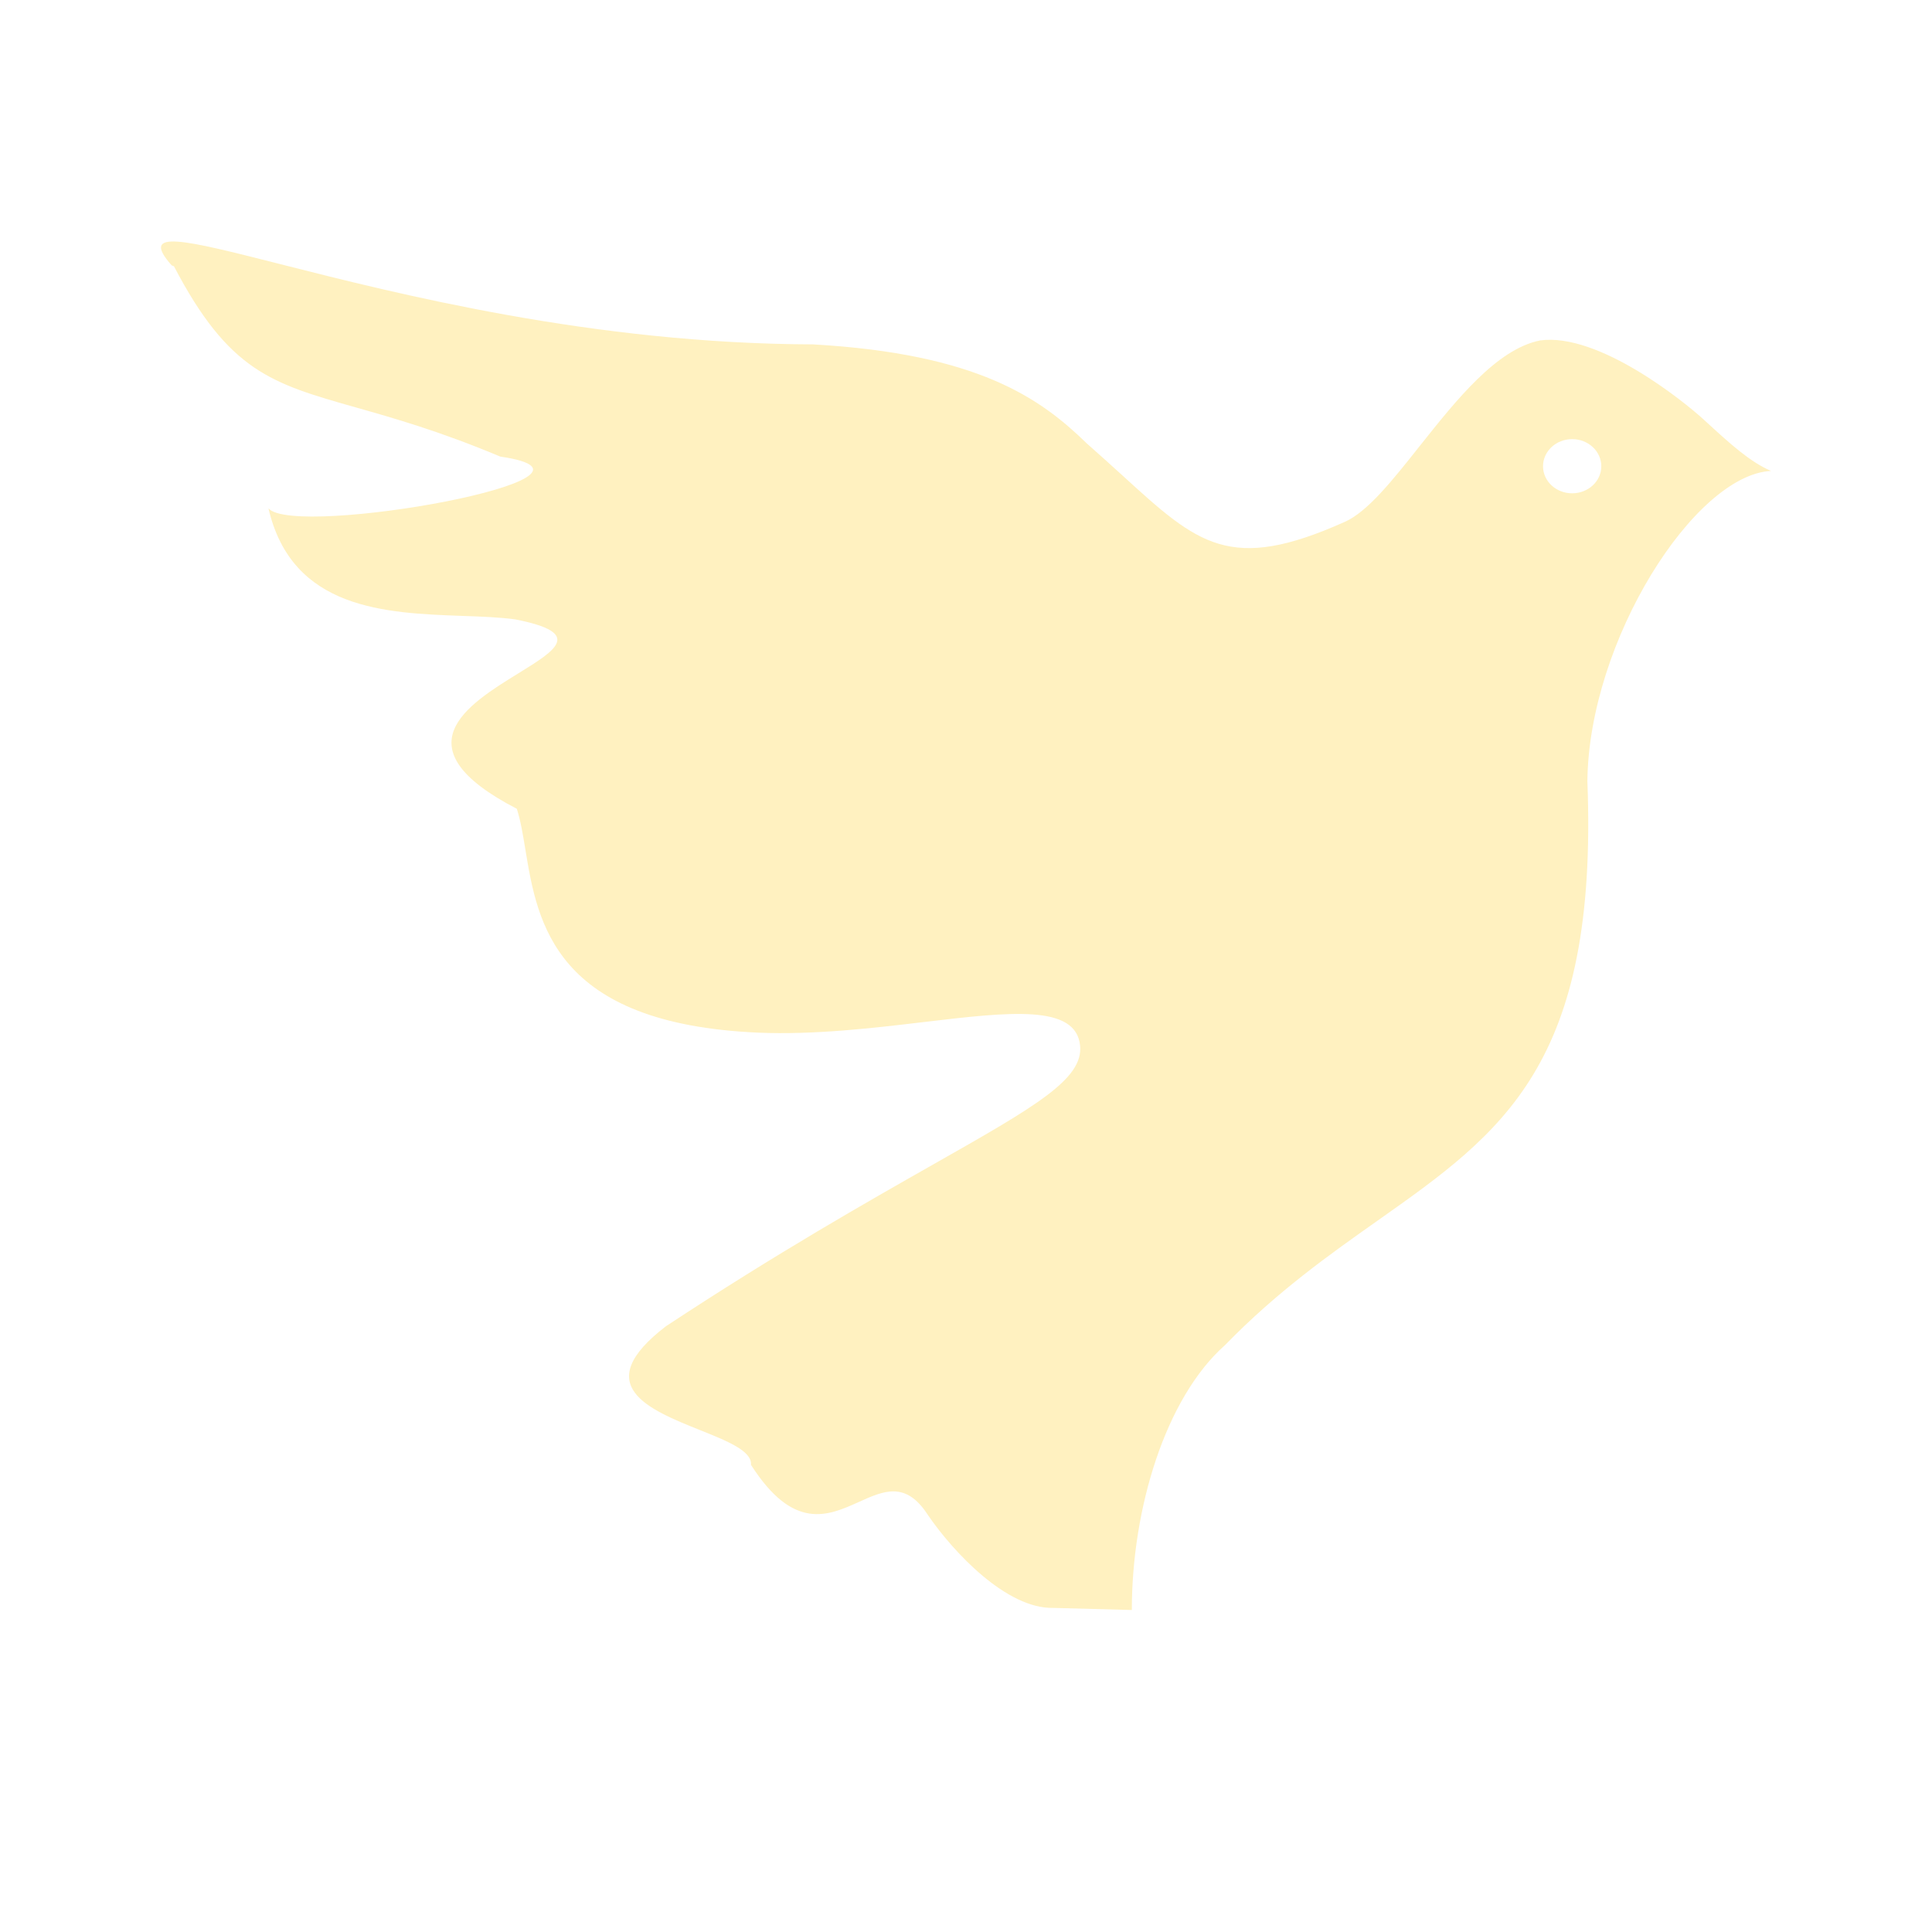
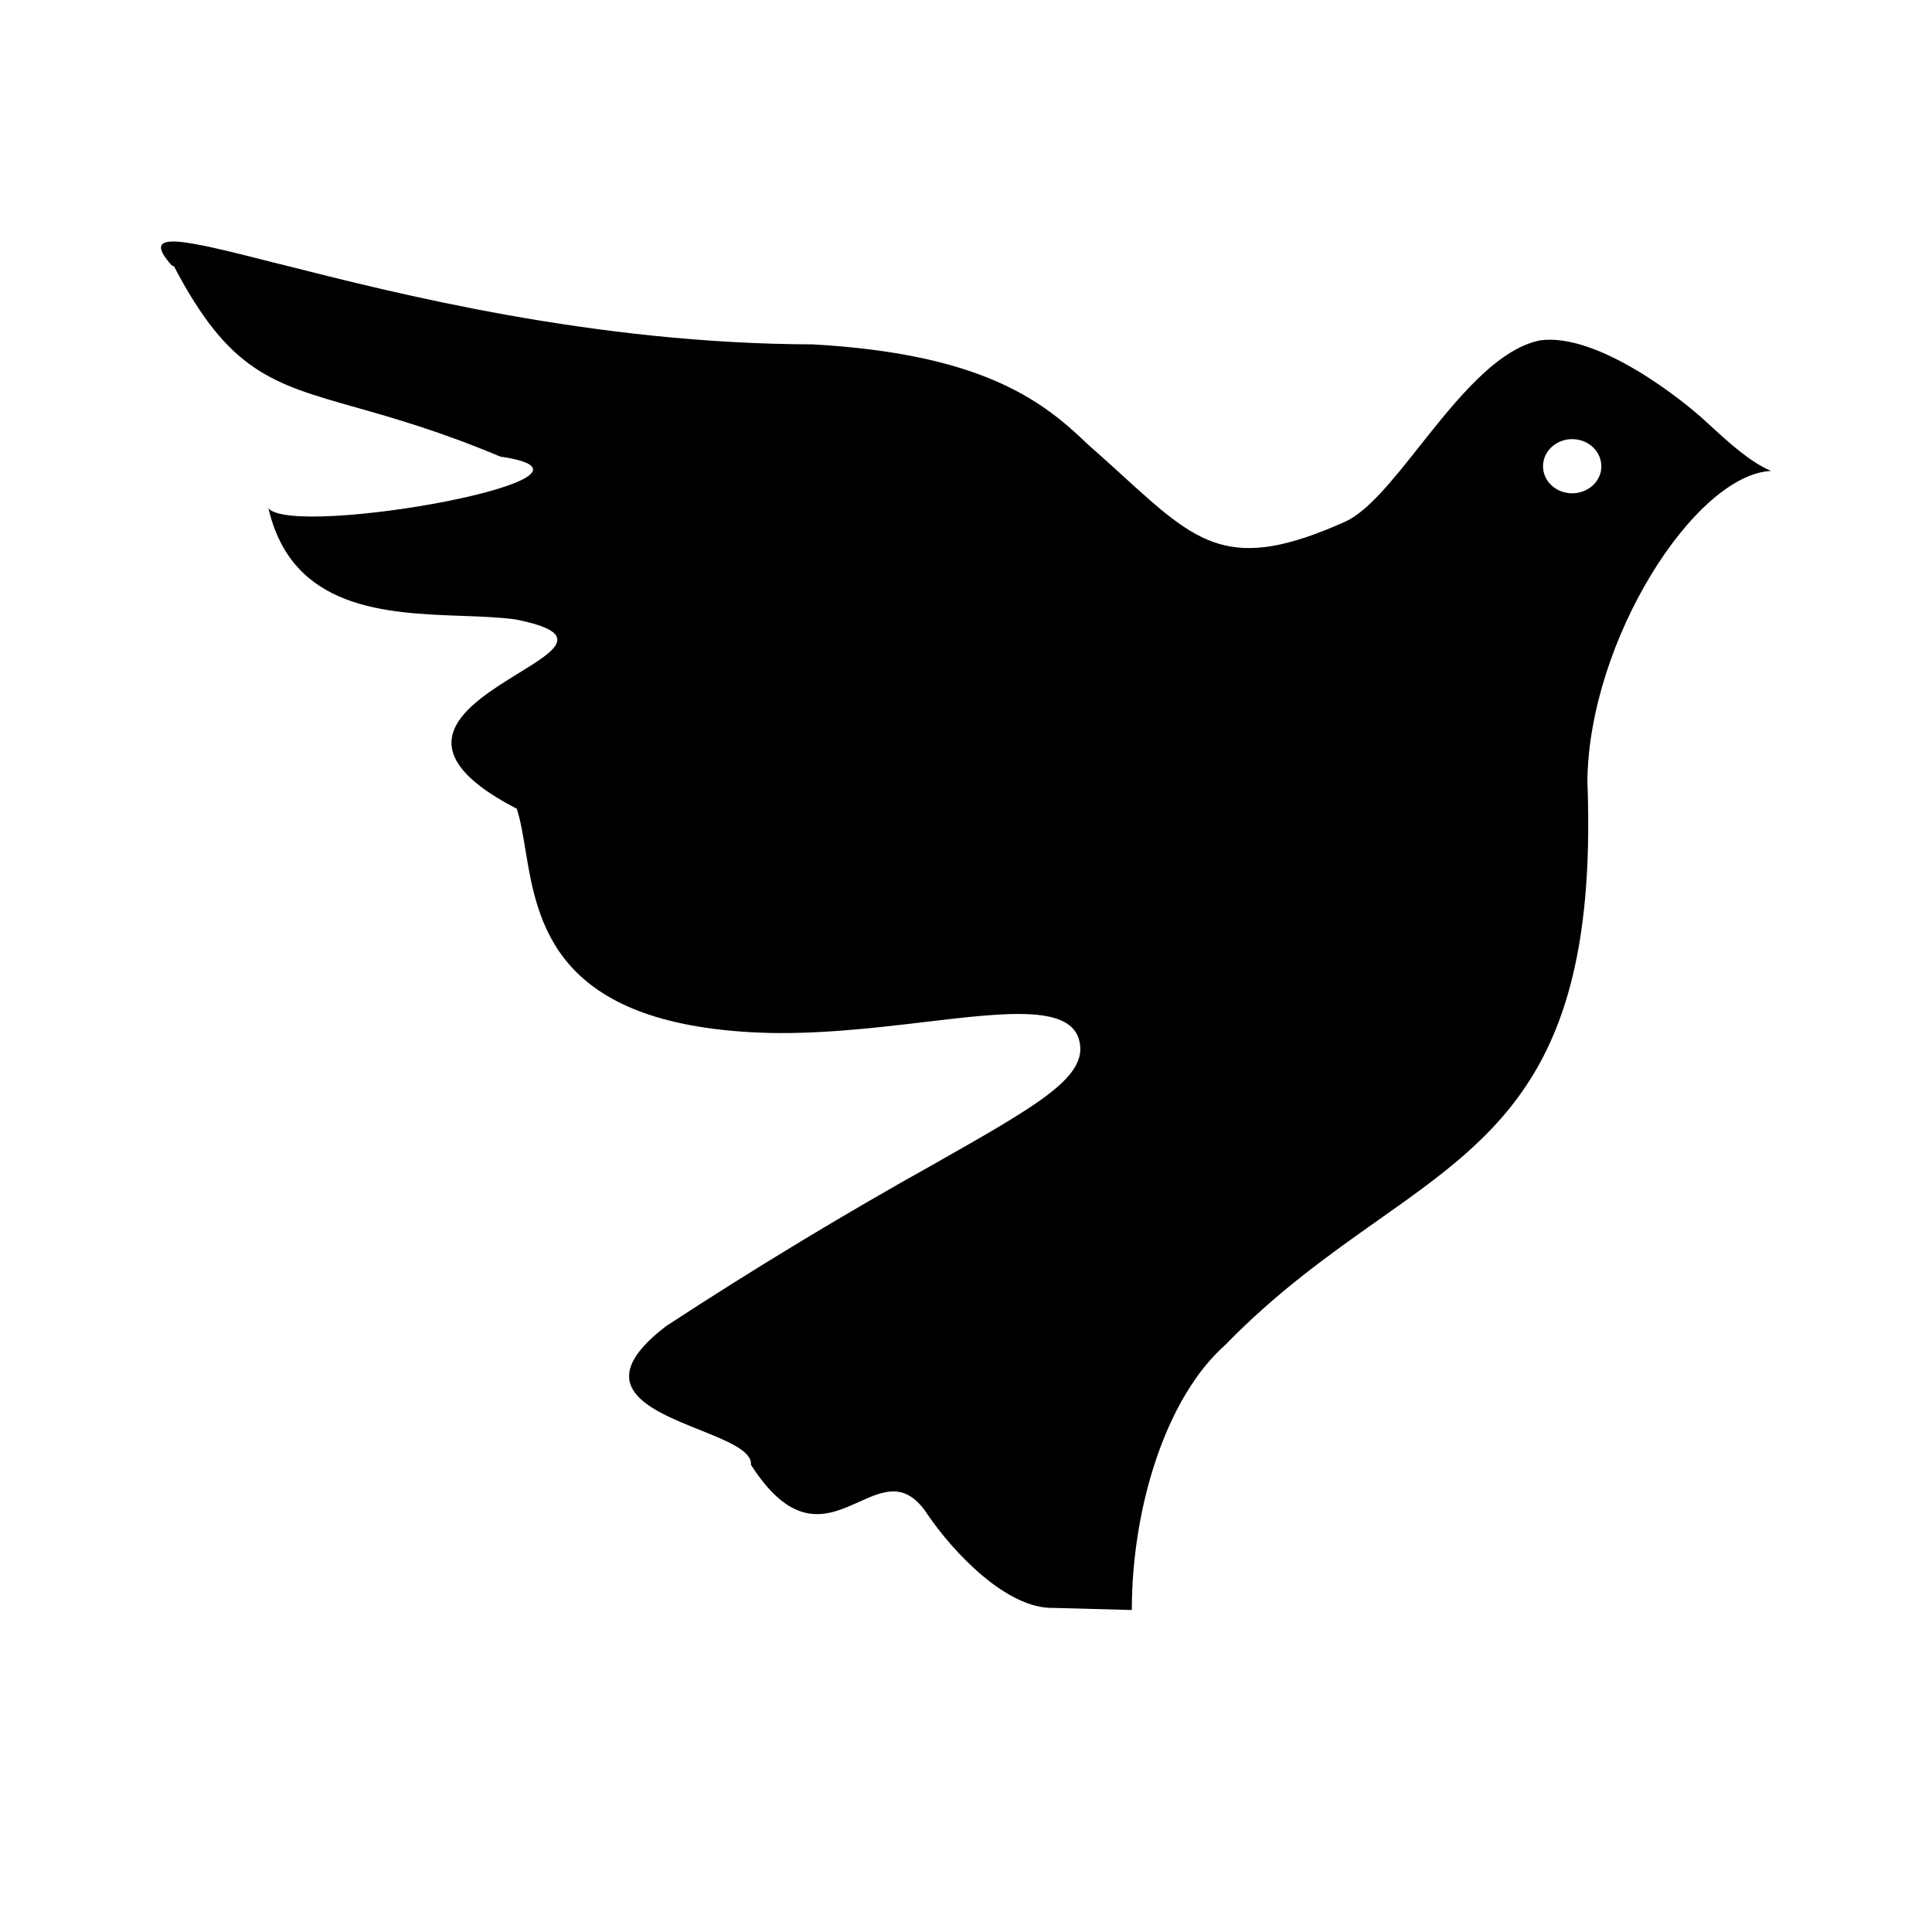
- <svg xmlns="http://www.w3.org/2000/svg" width="24" height="24" viewBox="0 0 24 24" fill="none">
-   <path fill-rule="evenodd" clip-rule="evenodd" d="M3.473 3.279C2.287 2.978 1.724 2.835 2.132 3.296L2.161 3.308C2.844 4.614 3.375 4.765 4.42 5.061C4.893 5.195 5.47 5.359 6.215 5.672C7.935 5.923 3.663 6.691 3.335 6.315C3.627 7.574 4.789 7.616 5.742 7.651C5.98 7.659 6.205 7.668 6.4 7.694C7.254 7.862 6.912 8.073 6.44 8.364C5.809 8.753 4.946 9.284 6.42 10.047C6.467 10.193 6.496 10.367 6.527 10.557C6.677 11.463 6.885 12.718 9.42 12.828C10.116 12.857 10.84 12.772 11.478 12.696C12.541 12.57 13.364 12.473 13.417 12.987C13.462 13.405 12.857 13.748 11.6 14.461C10.774 14.93 9.665 15.558 8.274 16.474C7.313 17.21 8.06 17.51 8.693 17.764C9.035 17.901 9.344 18.025 9.329 18.197C9.858 19.024 10.288 18.83 10.671 18.657C10.976 18.519 11.252 18.395 11.524 18.816C11.844 19.284 12.505 19.987 13.084 19.974L14.06 20C14.06 18.743 14.476 17.367 15.218 16.709C15.866 16.043 16.518 15.583 17.116 15.161C18.664 14.068 19.856 13.227 19.719 9.704C19.738 7.955 21.052 5.898 22 5.85C21.737 5.737 21.485 5.506 21.21 5.254C21.198 5.243 21.186 5.232 21.173 5.22C20.908 4.976 19.852 4.13 19.131 4.229C18.591 4.338 18.091 4.969 17.636 5.541C17.301 5.964 16.99 6.356 16.707 6.482C15.277 7.123 14.883 6.763 13.942 5.905C13.807 5.783 13.662 5.65 13.5 5.508C12.924 4.947 12.15 4.394 10.098 4.278C7.376 4.27 4.945 3.653 3.473 3.279ZM19.892 5.792C19.892 5.978 19.73 6.128 19.53 6.128C19.33 6.128 19.168 5.978 19.168 5.792C19.168 5.606 19.33 5.455 19.53 5.455C19.73 5.455 19.892 5.606 19.892 5.792Z" fill="#FFF1C0" />
+ <svg xmlns="http://www.w3.org/2000/svg" viewBox="0 0 24 24">
+   <path d="M3.473 3.28c-1.186-.302-1.75-.445-1.34.017l.028.011c.683 1.306 1.214 1.457 2.26 1.753.472.134 1.05.298 1.794.611 1.72.25-2.552 1.019-2.88.643.292 1.259 1.455 1.301 2.408 1.336.237.008.462.017.657.043.854.168.512.38.04.67-.631.389-1.494.92-.02 1.683.047.146.076.32.107.51.15.906.358 2.16 2.894 2.27.695.03 1.42-.055 2.057-.13 1.063-.127 1.886-.224 1.94.29.044.418-.56.761-1.817 1.474a55.212 55.212 0 0 0-3.326 2.012c-.962.737-.214 1.037.418 1.29.343.138.651.262.636.434.53.827.96.633 1.342.46.306-.138.581-.262.854.16.319.467.98 1.17 1.559 1.157l.976.026c0-1.257.417-2.633 1.158-3.29.648-.667 1.3-1.127 1.898-1.55 1.548-1.092 2.74-1.933 2.603-5.456.019-1.749 1.333-3.806 2.281-3.854-.263-.113-.515-.344-.79-.596a10.97 10.97 0 0 0-.037-.034c-.265-.244-1.32-1.09-2.042-.992-.54.11-1.04.74-1.495 1.313-.335.423-.646.815-.929.941-1.43.64-1.824.281-2.765-.577-.134-.122-.28-.255-.442-.397-.576-.56-1.35-1.114-3.402-1.23-2.722-.008-5.153-.625-6.625-.999zm16.42 2.512c0 .186-.163.336-.363.336s-.362-.15-.362-.336.162-.337.362-.337.362.15.362.337z" />
</svg>
